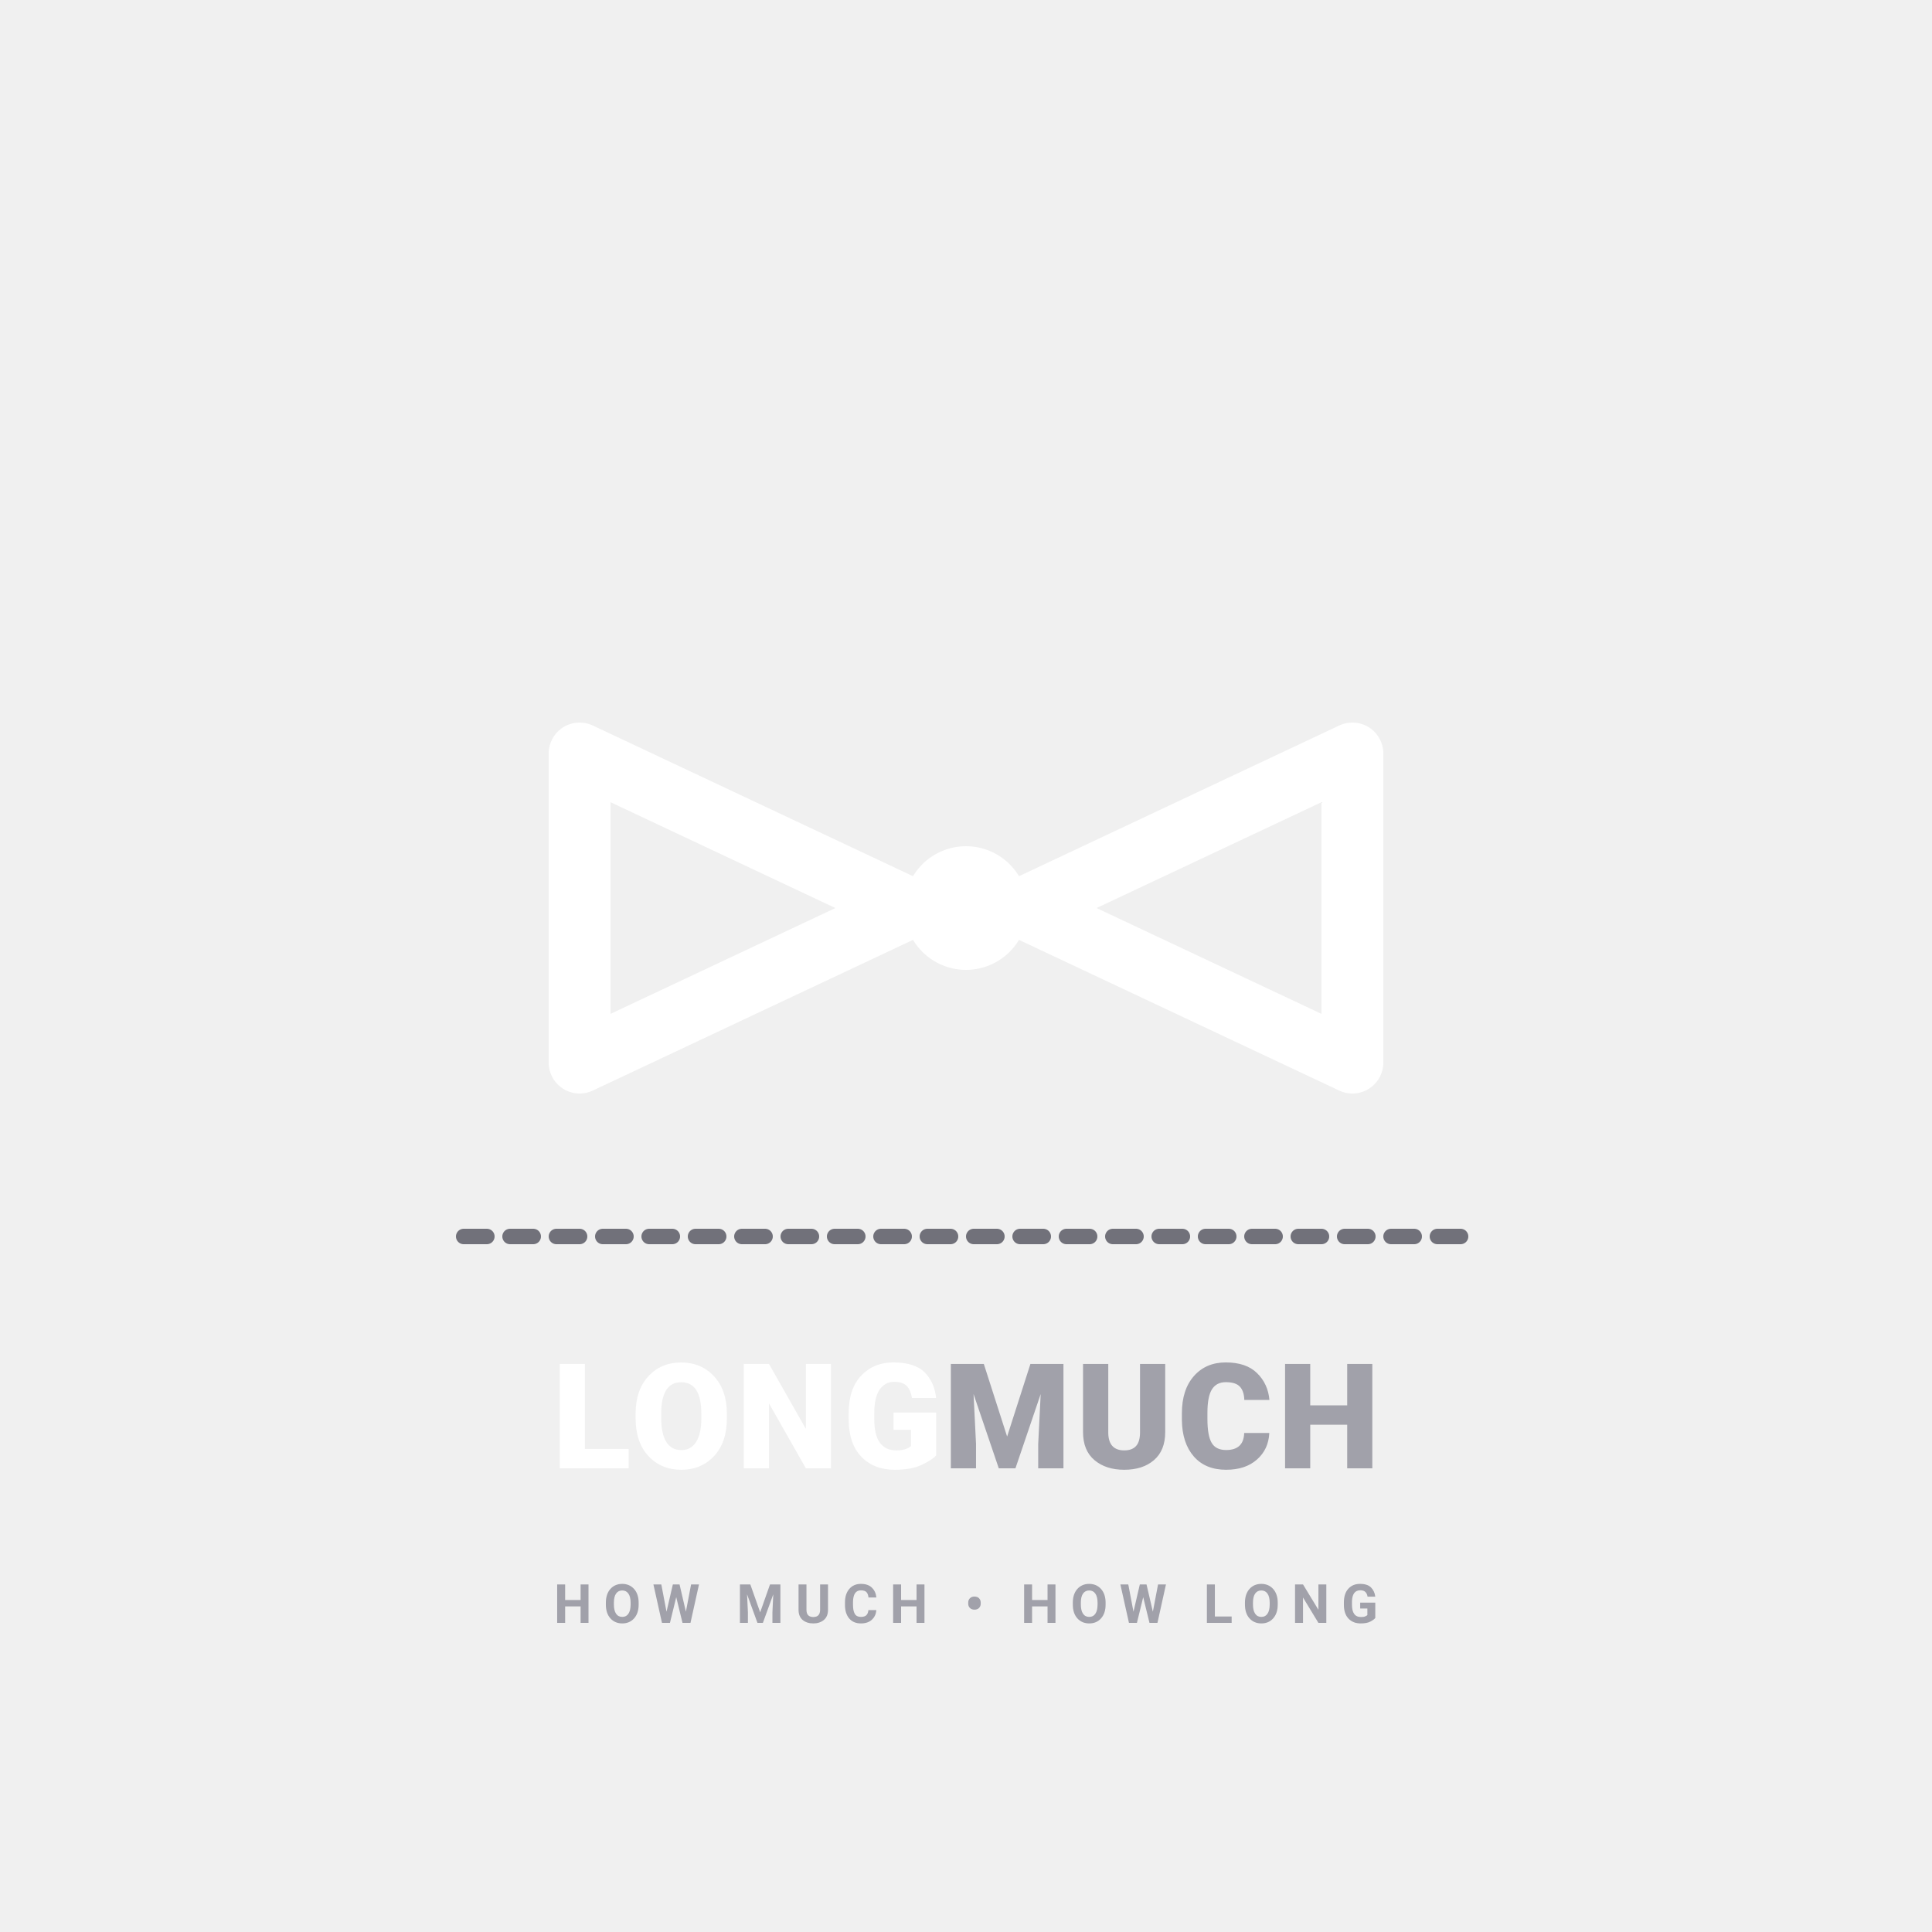
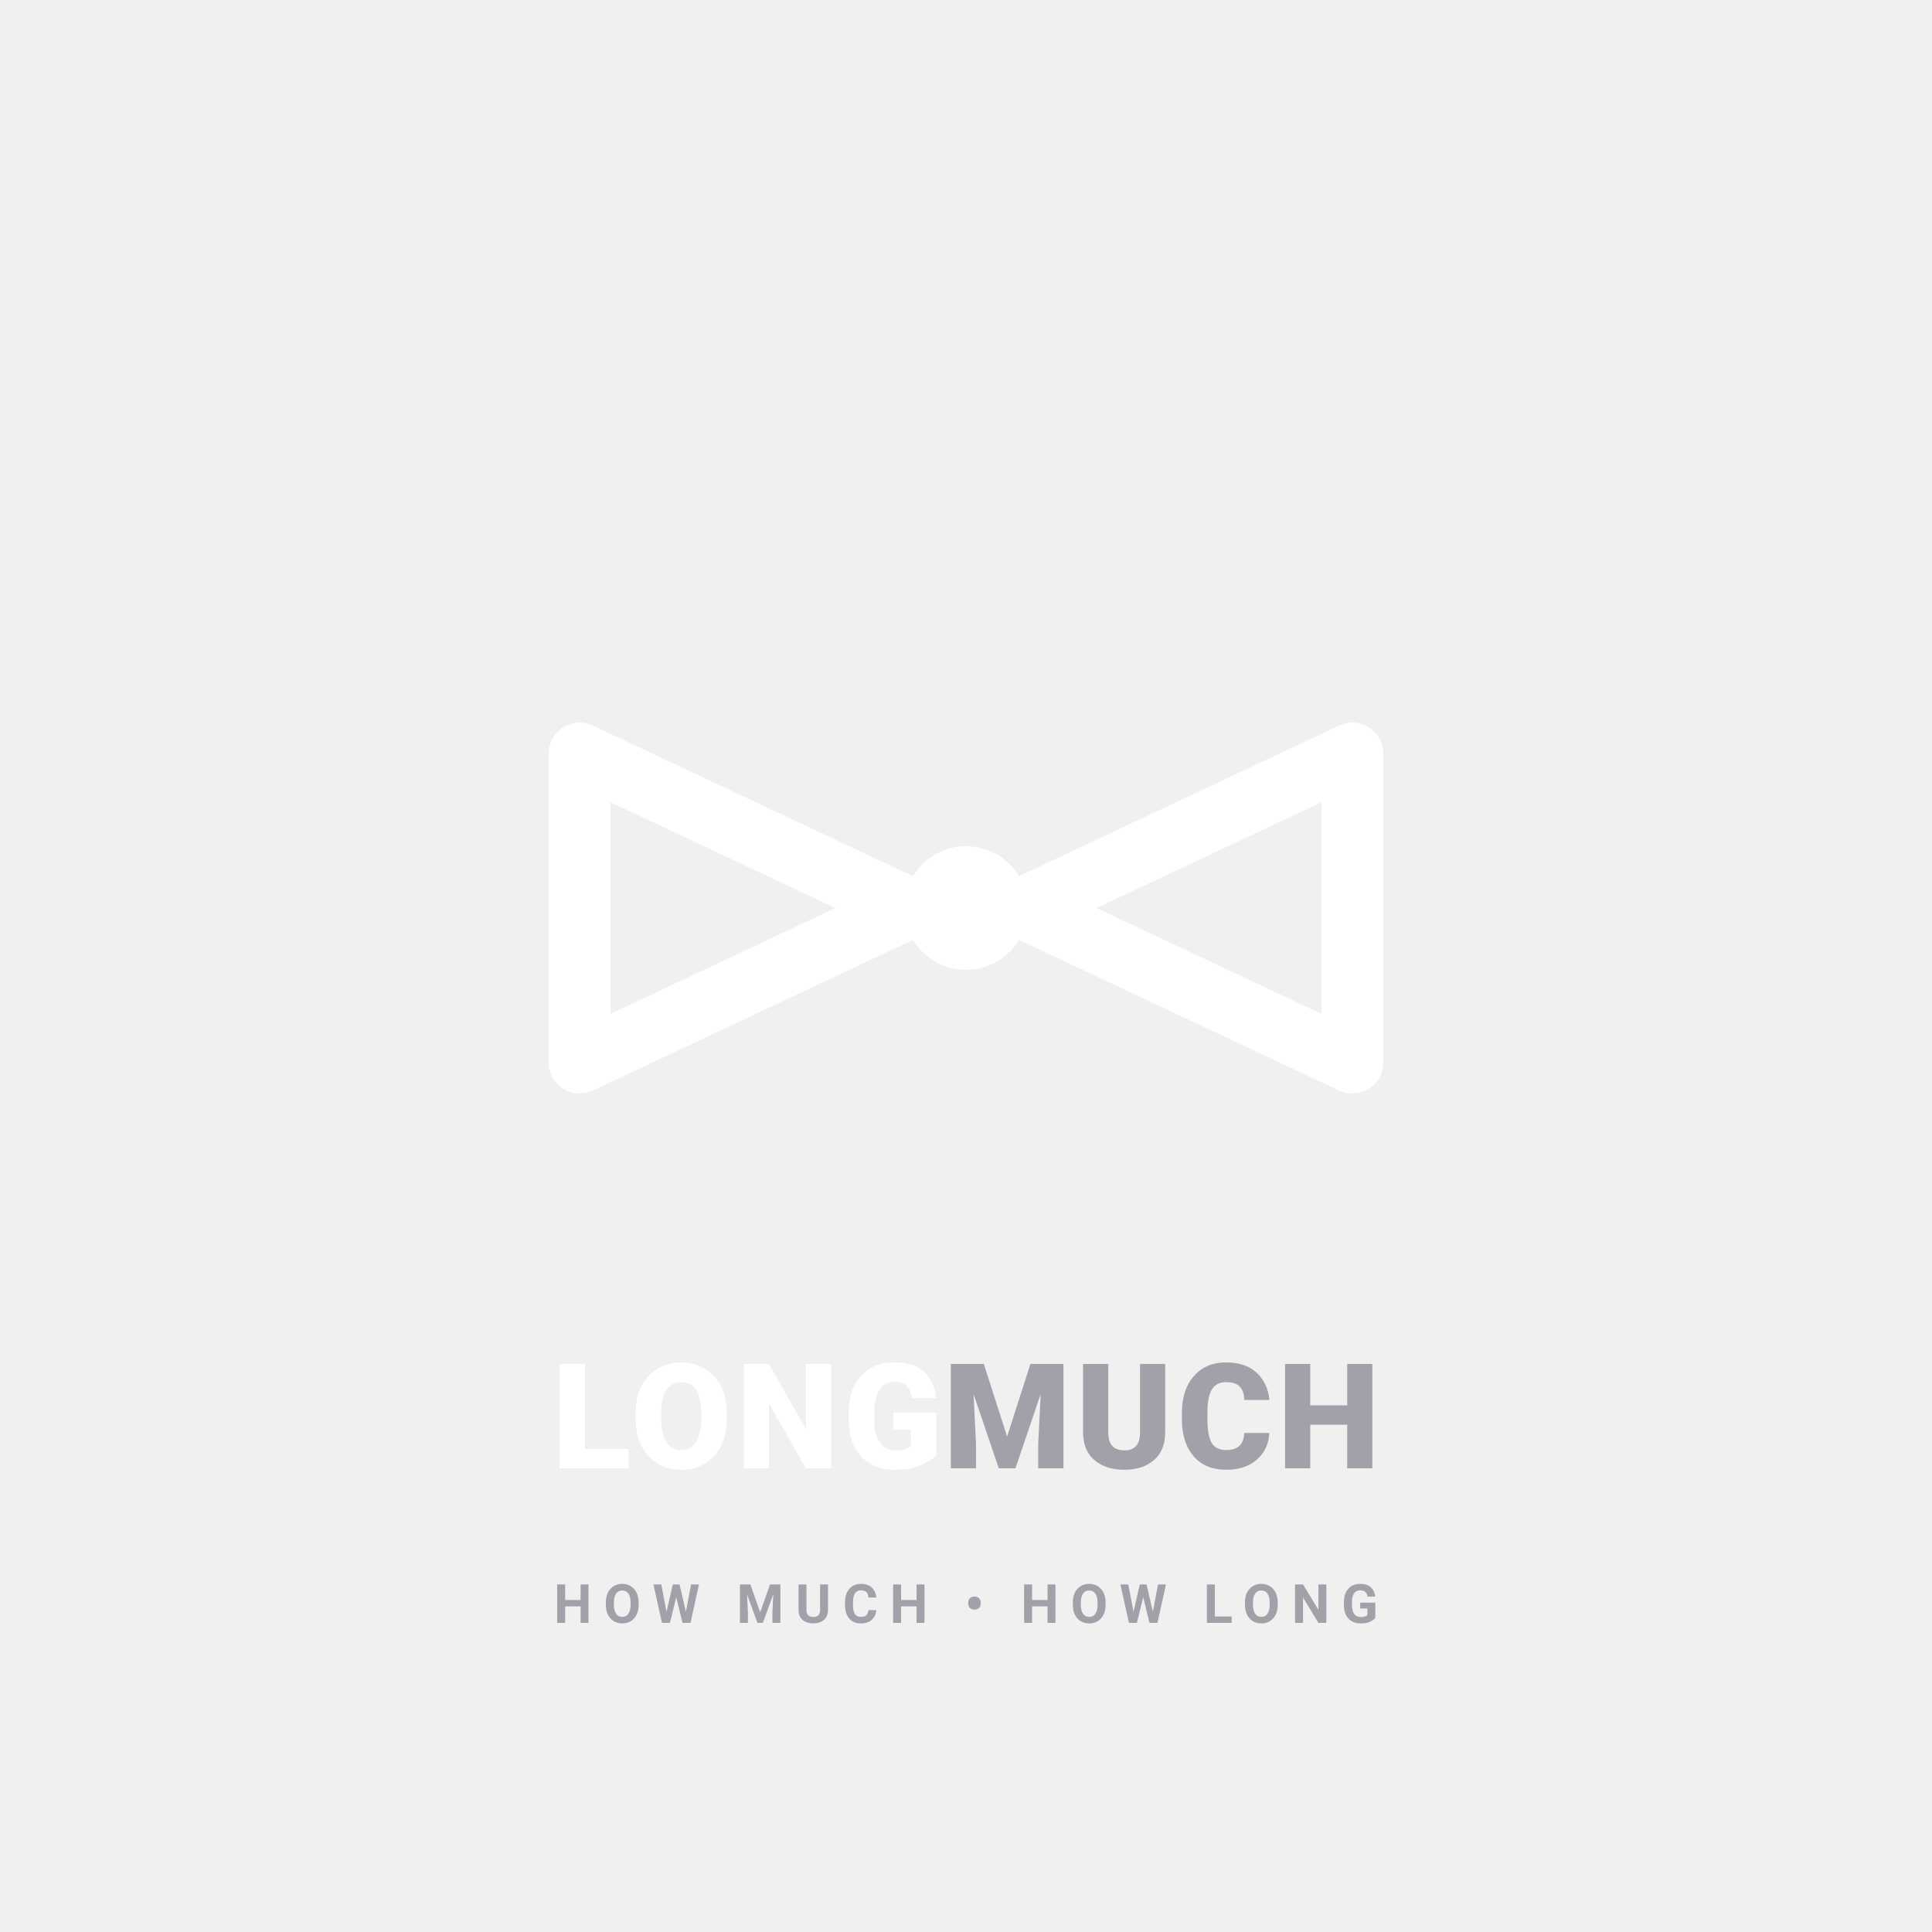
<svg xmlns="http://www.w3.org/2000/svg" viewBox="0 0 500 500" width="500" height="500">
  <g transform="translate(100, 105)">
-     <line x1="20" y1="215" x2="280" y2="215" stroke="#71717A" stroke-width="4" stroke-linecap="round" stroke-dasharray="6 6" />
    <polygon points="50,90 135,130 50,170" fill="none" stroke="#FFFFFF" stroke-width="16" stroke-linejoin="round" stroke-linecap="round" />
    <polygon points="250,90 165,130 250,170" fill="none" stroke="#FFFFFF" stroke-width="16" stroke-linejoin="round" stroke-linecap="round" />
    <circle cx="150" cy="130" r="16" fill="#FFFFFF" />
    <circle cx="150" cy="130" r="8" fill="none" stroke="#FFFFFF" stroke-width="3" />
    <circle cx="50" cy="130" r="8" fill="#FFFFFF" />
    <circle cx="250" cy="130" r="8" fill="#FFFFFF" />
  </g>
  <text x="250" y="380" text-anchor="middle" font-family="-apple-system, BlinkMacSystemFont, 'Segoe UI', Roboto, sans-serif" font-size="38" font-weight="800" fill="#FFFFFF" letter-spacing="1">LONG<tspan fill="#A1A1AA">MUCH</tspan>
  </text>
  <text x="250" y="420" text-anchor="middle" font-family="-apple-system, BlinkMacSystemFont, 'Segoe UI', Roboto, sans-serif" font-size="14" font-weight="600" fill="#A1A1AA" letter-spacing="3">HOW MUCH • HOW LONG</text>
</svg>
